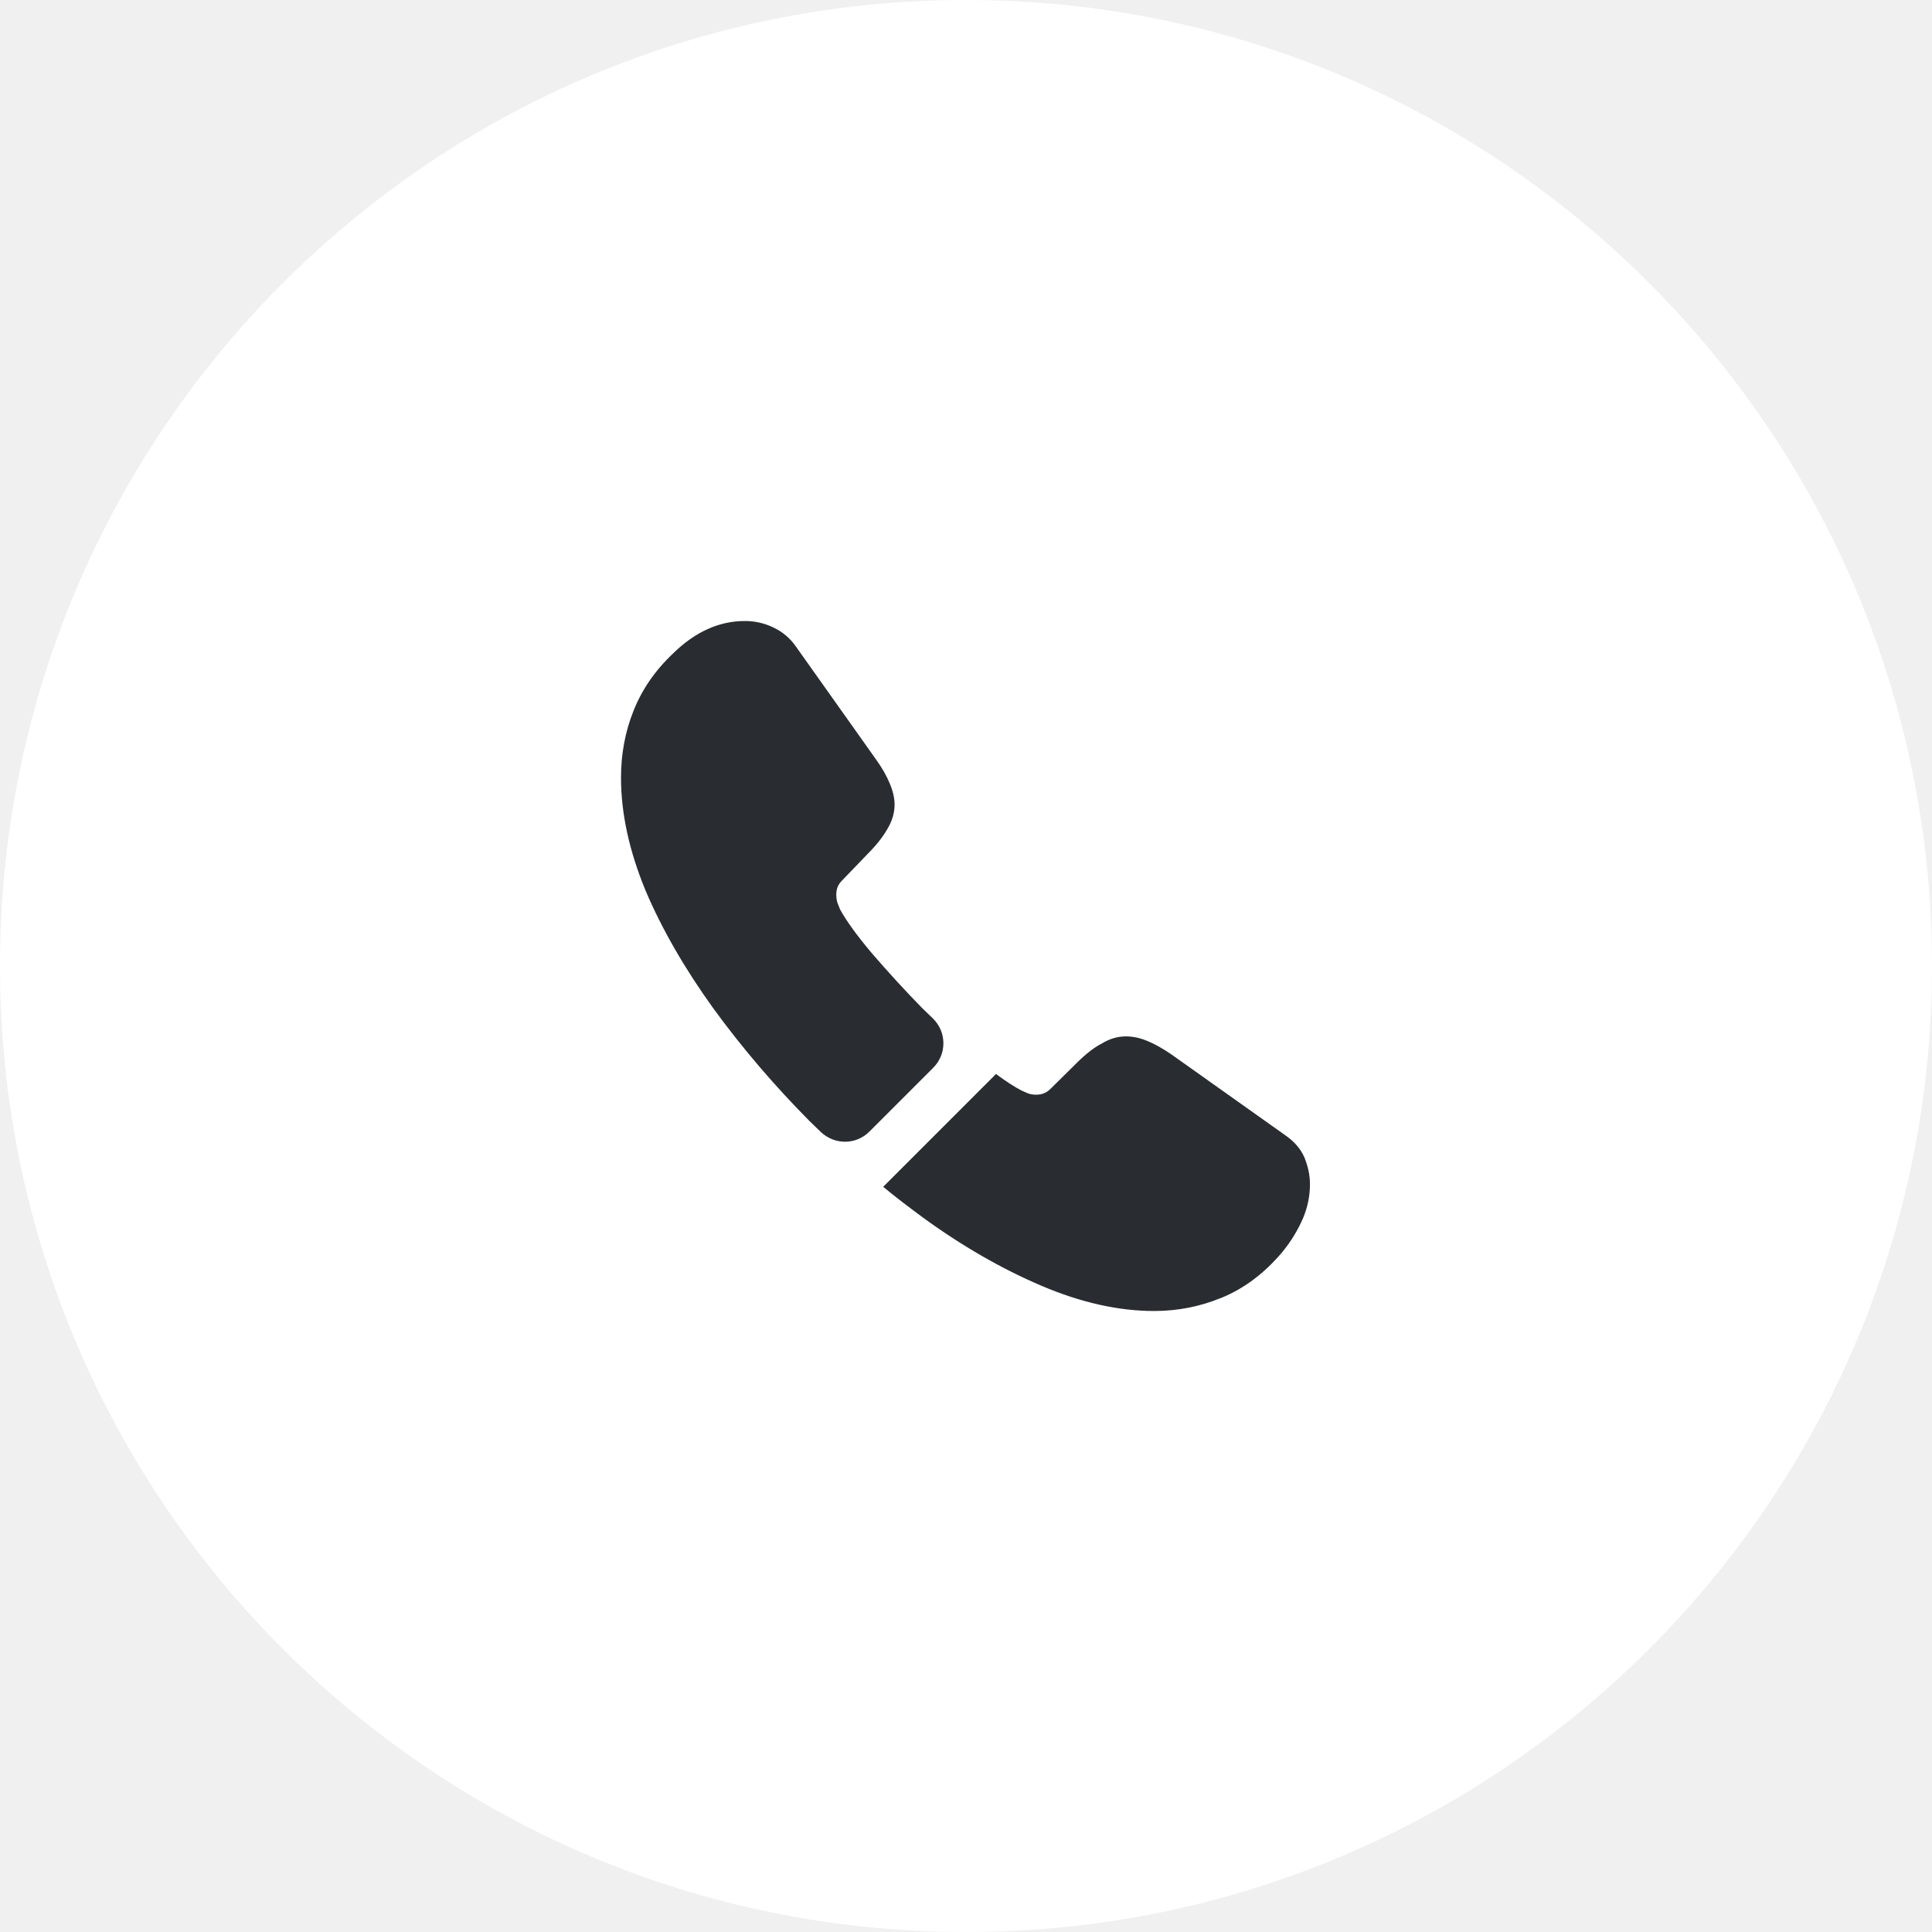
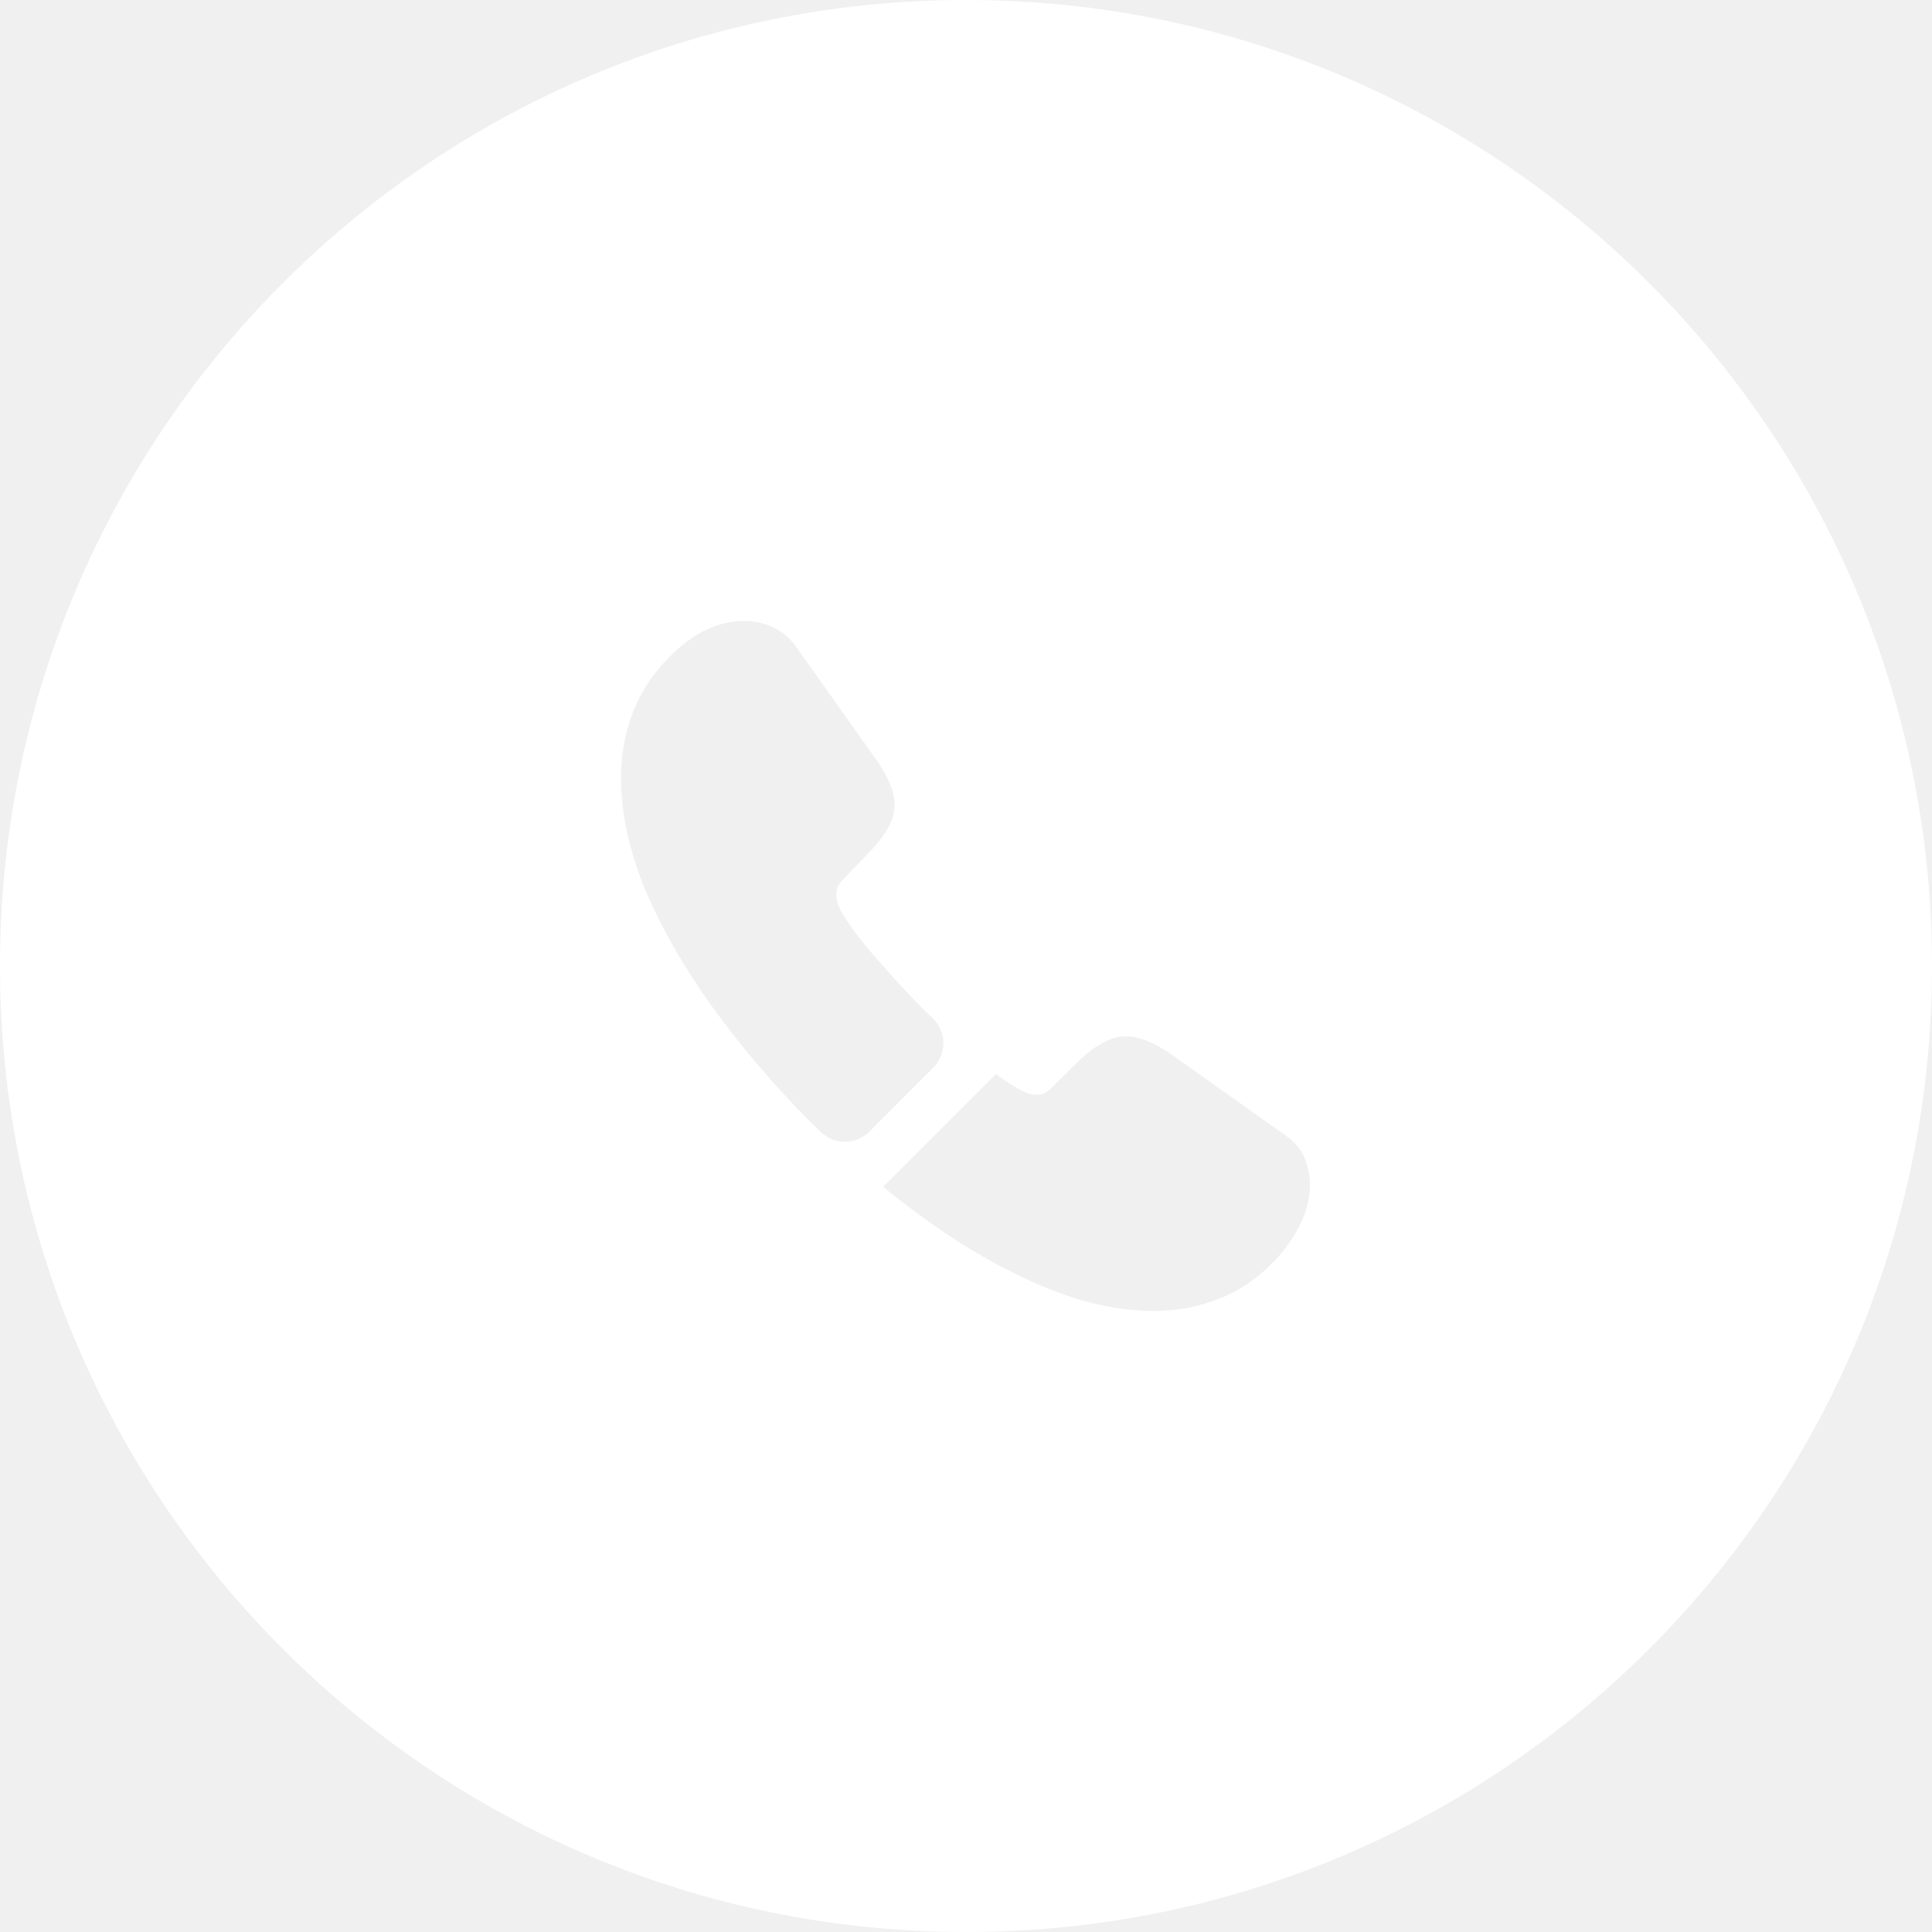
<svg xmlns="http://www.w3.org/2000/svg" width="56" height="56" viewBox="0 0 56 56" fill="none">
  <g clip-path="url(#clip0_102_4594)">
-     <circle cx="28" cy="28" r="28" fill="white" />
-     <path d="M27.05 30.95L25.2 32.8C24.81 33.19 24.19 33.19 23.79 32.81C23.68 32.7 23.57 32.6 23.46 32.49C22.43 31.45 21.5 30.36 20.67 29.22C19.85 28.08 19.19 26.94 18.71 25.81C18.24 24.67 18 23.58 18 22.54C18 21.86 18.12 21.21 18.36 20.61C18.6 20 18.98 19.44 19.51 18.94C20.15 18.31 20.85 18 21.59 18C21.87 18 22.15 18.06 22.4 18.18C22.66 18.3 22.89 18.48 23.07 18.74L25.39 22.01C25.57 22.26 25.7 22.49 25.79 22.71C25.88 22.92 25.93 23.13 25.93 23.32C25.93 23.56 25.86 23.8 25.72 24.03C25.59 24.26 25.4 24.5 25.16 24.74L24.4 25.53C24.29 25.64 24.24 25.77 24.24 25.93C24.24 26.01 24.25 26.08 24.27 26.16C24.3 26.24 24.33 26.3 24.35 26.36C24.53 26.69 24.84 27.12 25.28 27.64C25.73 28.16 26.21 28.69 26.73 29.22C26.83 29.32 26.94 29.42 27.04 29.52C27.44 29.91 27.45 30.55 27.05 30.95Z" fill="#292D32" />
-     <path d="M37.97 34.33C37.97 34.61 37.92 34.9 37.82 35.18C37.79 35.26 37.76 35.34 37.72 35.42C37.55 35.78 37.33 36.12 37.04 36.44C36.55 36.98 36.01 37.37 35.4 37.62C35.39 37.62 35.38 37.63 35.37 37.63C34.78 37.87 34.14 38 33.45 38C32.43 38 31.34 37.76 30.19 37.27C29.04 36.78 27.89 36.12 26.75 35.29C26.36 35 25.97 34.71 25.6 34.4L28.87 31.13C29.15 31.34 29.4 31.5 29.61 31.61C29.66 31.63 29.72 31.66 29.79 31.69C29.87 31.72 29.95 31.73 30.04 31.73C30.21 31.73 30.34 31.67 30.45 31.56L31.21 30.81C31.46 30.56 31.7 30.37 31.93 30.25C32.16 30.11 32.39 30.04 32.64 30.04C32.83 30.04 33.03 30.08 33.25 30.17C33.47 30.26 33.7 30.39 33.95 30.56L37.26 32.91C37.52 33.09 37.7 33.3 37.81 33.55C37.91 33.8 37.97 34.05 37.97 34.33Z" fill="#292D32" />
+     <path d="M28 0C43.464 0 56 12.536 56 28C56 43.464 43.464 56 28 56C12.536 56 0 43.464 0 28C0 12.536 12.536 0 28 0ZM32.64 30.04C32.39 30.04 32.16 30.11 31.93 30.25C31.7 30.37 31.46 30.56 31.21 30.81L30.449 31.56C30.339 31.669 30.21 31.73 30.04 31.73C29.95 31.73 29.87 31.72 29.79 31.69C29.72 31.66 29.659 31.63 29.609 31.61C29.399 31.5 29.149 31.34 28.869 31.13L25.6 34.4C25.97 34.71 26.36 35 26.75 35.29C27.89 36.12 29.04 36.781 30.189 37.27C31.339 37.76 32.429 38 33.449 38C34.139 38 34.779 37.87 35.369 37.63C35.379 37.63 35.389 37.62 35.399 37.62C36.009 37.37 36.55 36.98 37.04 36.44C37.33 36.12 37.55 35.78 37.72 35.42C37.76 35.34 37.789 35.26 37.819 35.18C37.919 34.9 37.97 34.61 37.97 34.33C37.97 34.05 37.91 33.8 37.81 33.55C37.7 33.3 37.52 33.09 37.26 32.91L33.949 30.56C33.7 30.39 33.47 30.26 33.25 30.17C33.03 30.08 32.83 30.04 32.64 30.04ZM21.59 18C20.85 18 20.15 18.311 19.51 18.94C18.98 19.44 18.6 20 18.36 20.61C18.12 21.21 18 21.86 18 22.54C18 23.58 18.24 24.67 18.71 25.81C19.19 26.939 19.85 28.08 20.67 29.22C21.5 30.36 22.43 31.45 23.46 32.49C23.57 32.6 23.68 32.7 23.79 32.81C24.19 33.19 24.81 33.19 25.2 32.8L27.05 30.95C27.45 30.55 27.44 29.91 27.04 29.52C26.94 29.42 26.83 29.32 26.73 29.22C26.21 28.69 25.73 28.16 25.28 27.64C24.84 27.12 24.53 26.69 24.35 26.36C24.33 26.3 24.299 26.24 24.27 26.16C24.25 26.08 24.24 26.01 24.24 25.93C24.24 25.77 24.291 25.64 24.4 25.53L25.16 24.74C25.4 24.5 25.59 24.26 25.72 24.03C25.86 23.8 25.93 23.56 25.93 23.32C25.93 23.13 25.88 22.92 25.79 22.71C25.7 22.49 25.57 22.26 25.39 22.01L23.07 18.74C22.89 18.48 22.66 18.3 22.4 18.18C22.15 18.06 21.87 18 21.59 18Z" fill="white" />
  </g>
  <defs>
    <clipPath id="clip0_102_4594">
      <rect width="56" height="56" fill="white" />
    </clipPath>
  </defs>
</svg>
